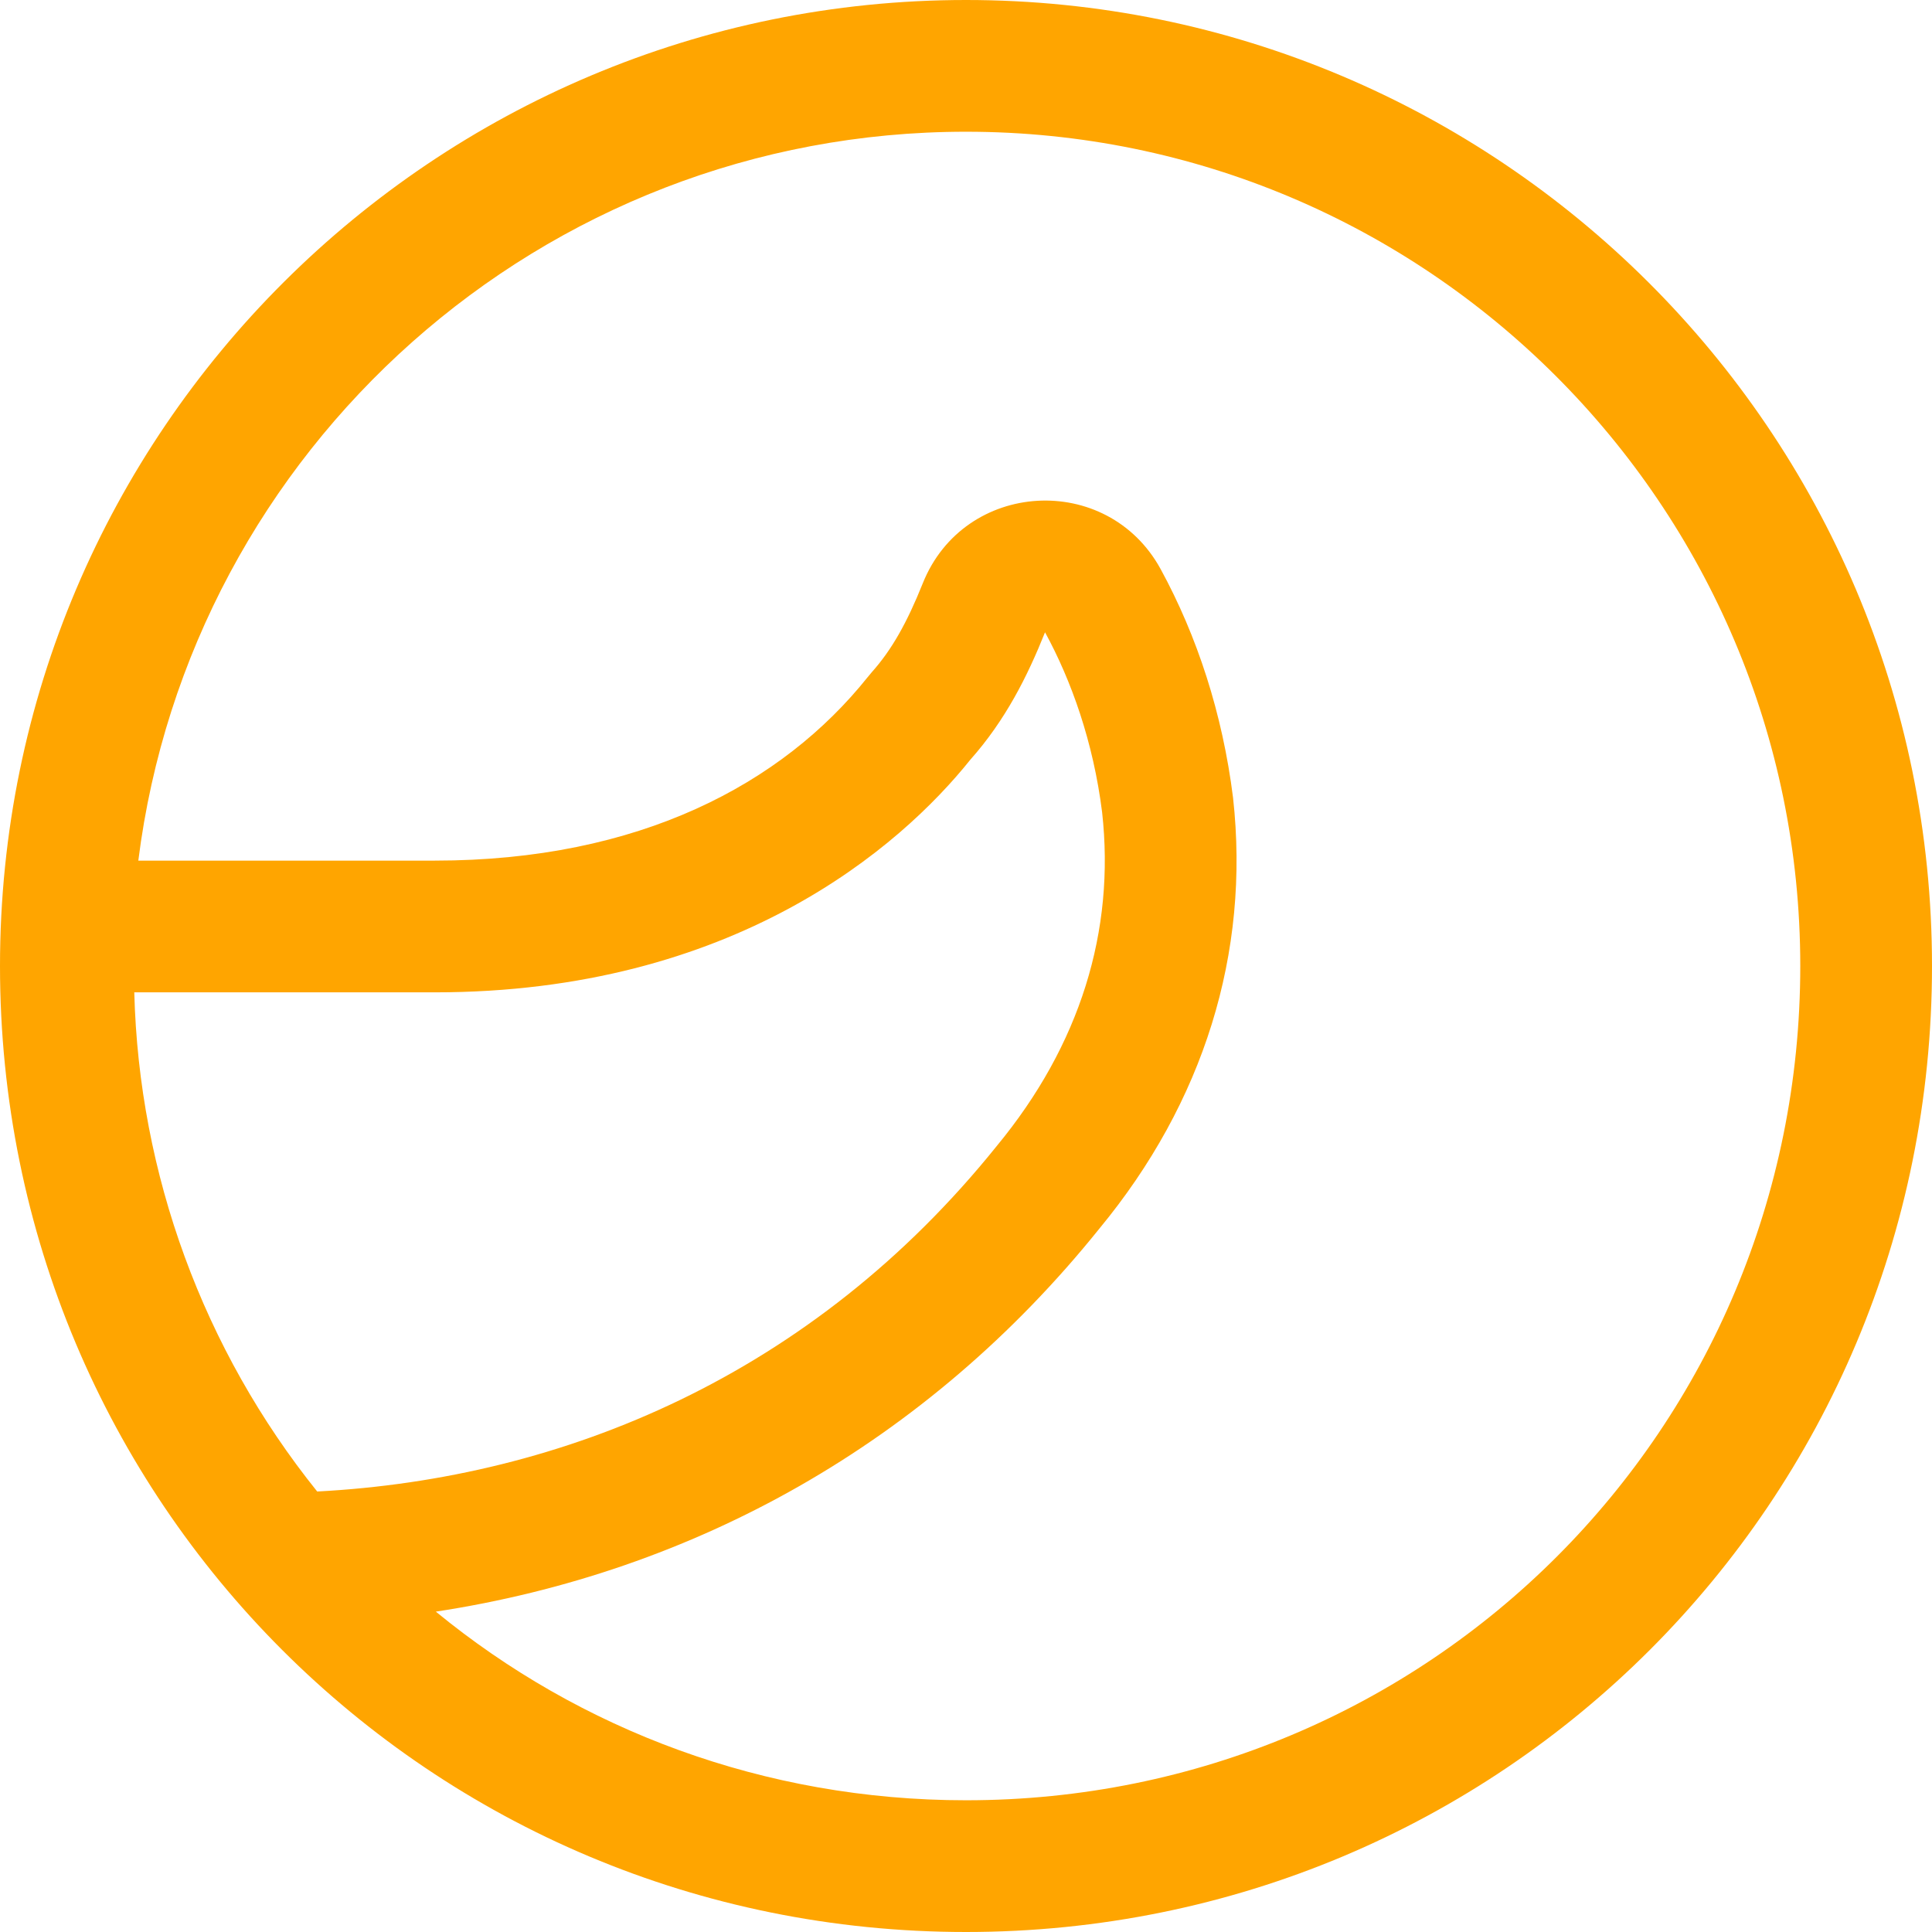
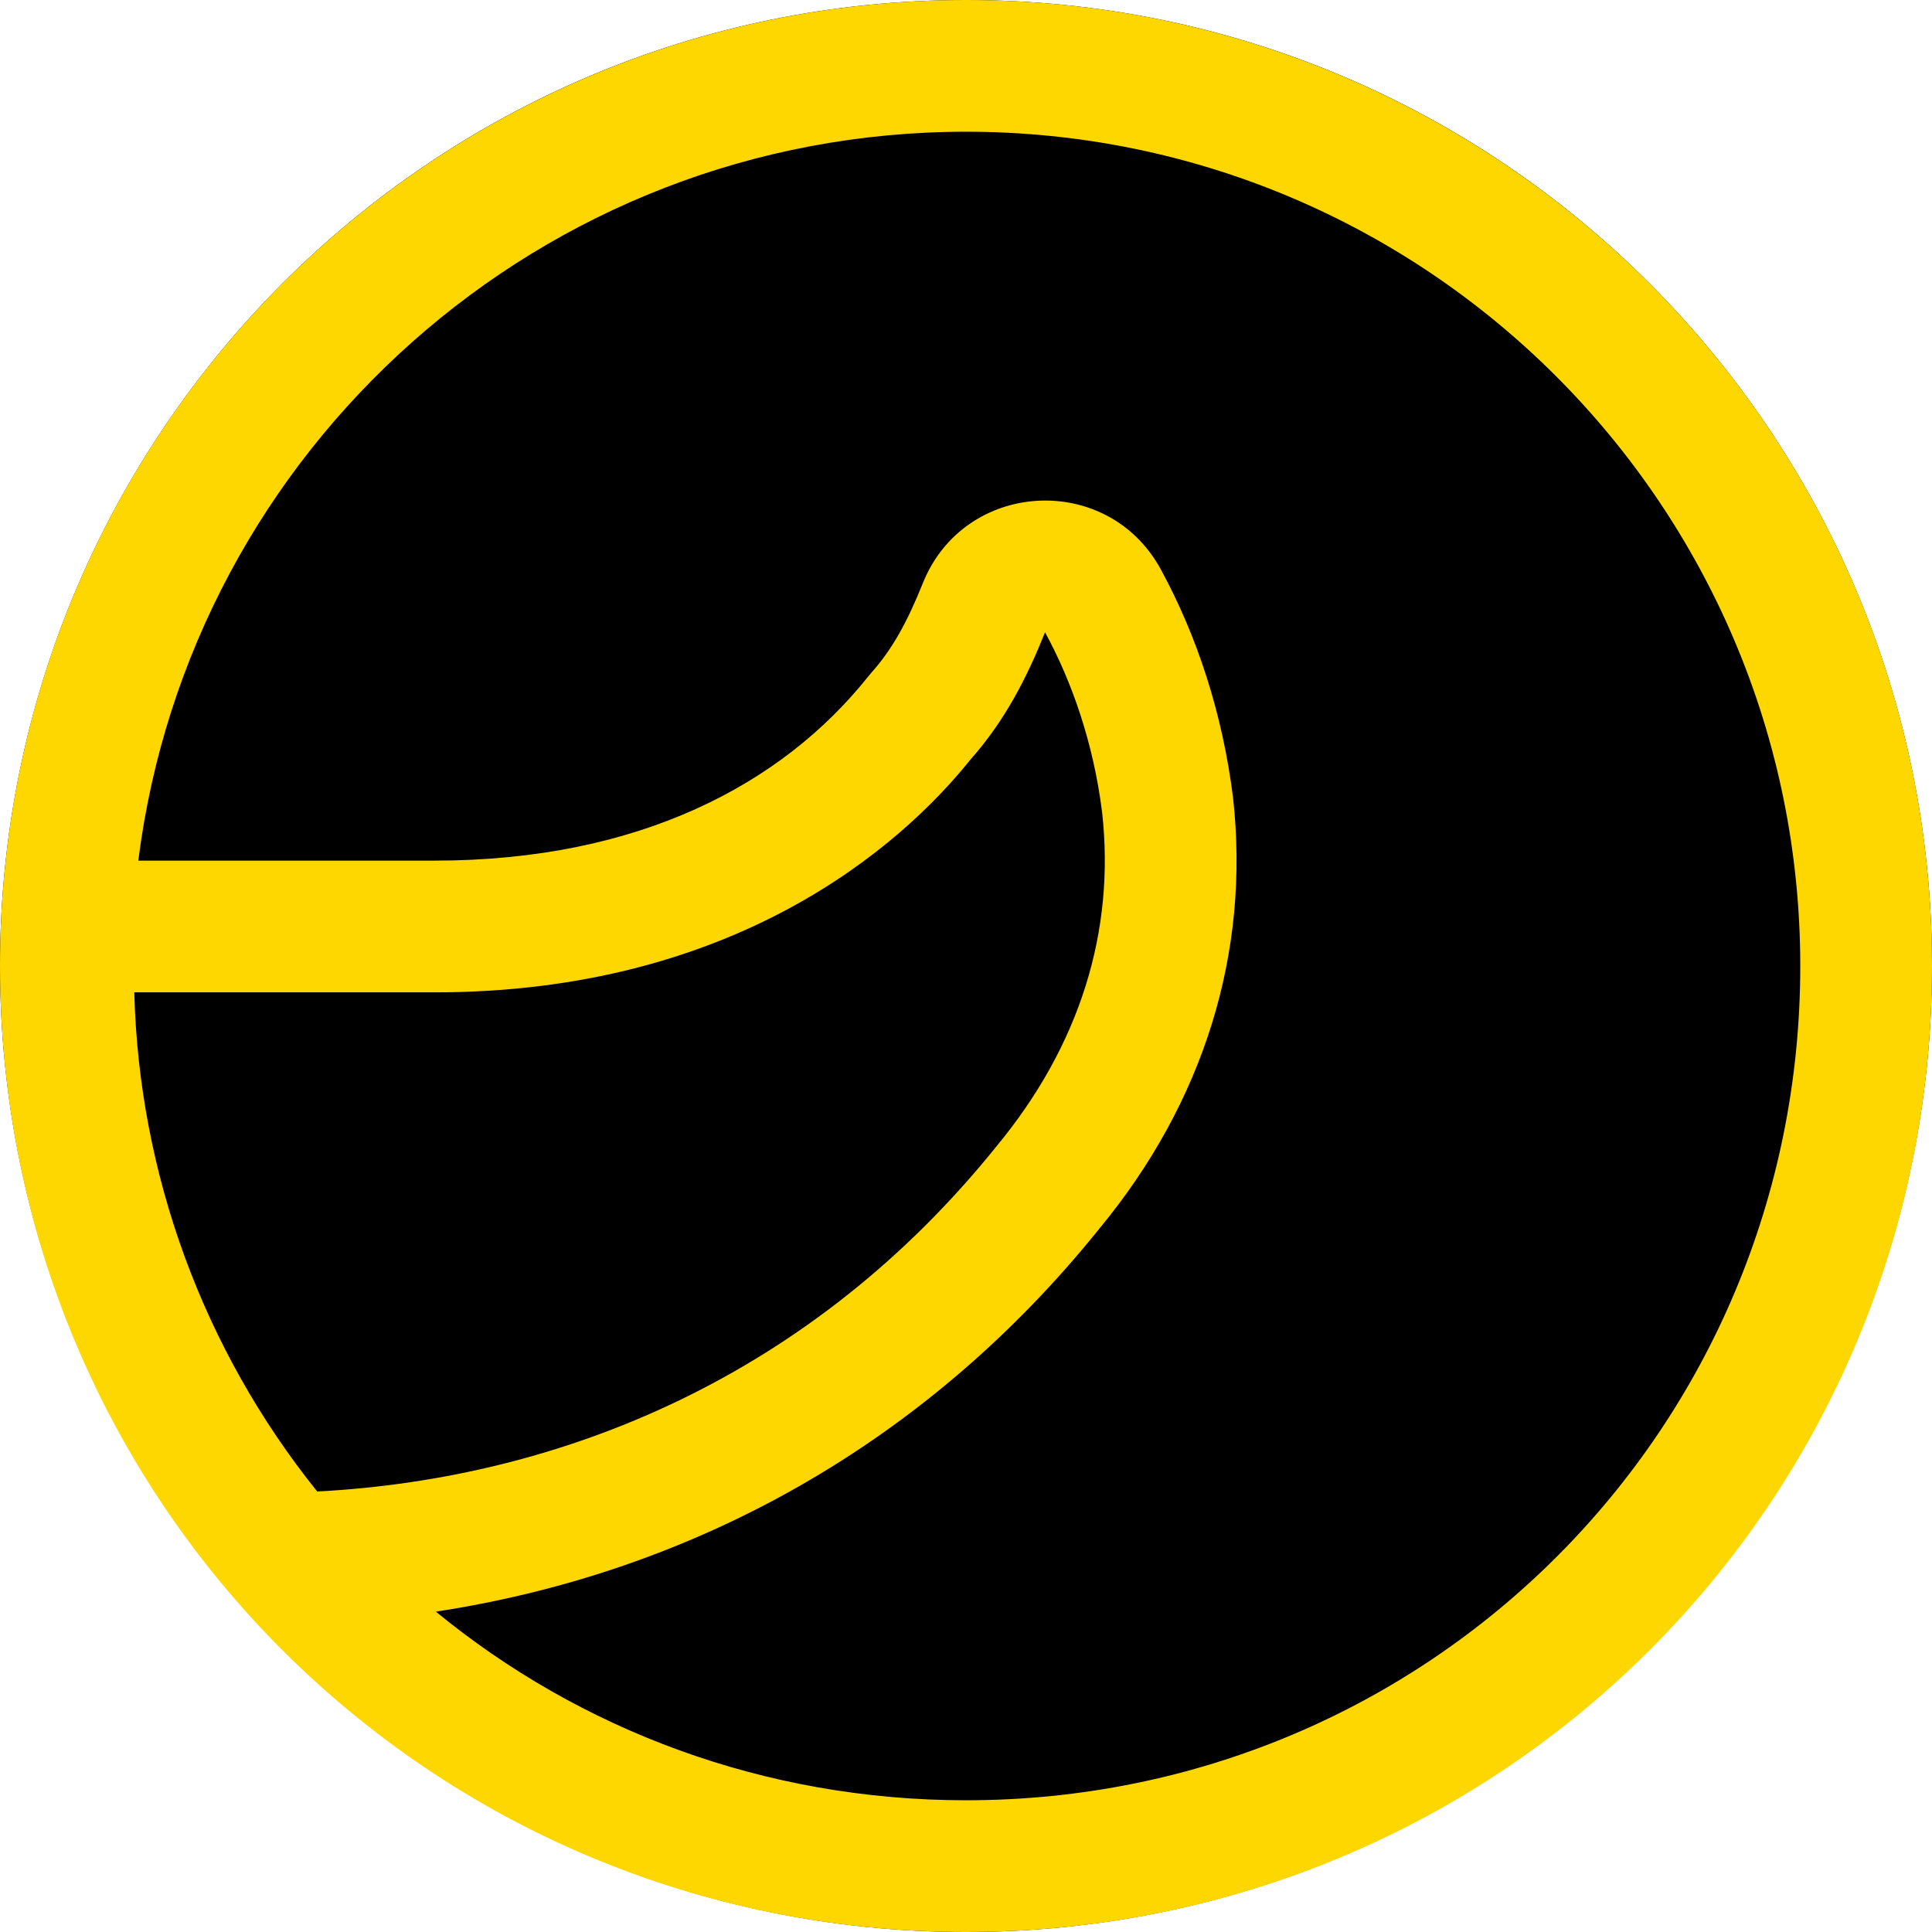
<svg xmlns="http://www.w3.org/2000/svg" viewBox="0 0 1024 1024" width="120" height="120">
-   <path d="M73.309 456.145H230.4c108.567 0 184.227-40.681 229.399-97.14l2.327-2.793c10.473-11.753 18.572-26.065 26.95-47.011 21.923-54.854 97.815-59.345 126.115-7.517 19.316 35.444 32.791 76.567 38.353 121.158 9.146 82.385-15.686 161.559-70.819 228.305-91.508 113.85-214.831 182.156-351.721 203.055C307.247 916.759 405.015 954.182 512 954.182c245.364 0 442.182-196.817 442.182-442.182 0-244.527-198.284-442.182-442.182-442.182-225.024 0-411.229 168.262-438.691 386.327zM0 512C0 228.073 230.4 0 512 0s512 228.073 512 512-228.073 512-512 512S0 795.927 0 512z m71.168 13.964a440.623 440.623 0 0 0 96.954 264.564c130.56-6.865 262.54-61.626 360.169-183.11 44.218-53.527 62.836-114.036 55.855-176.873-4.655-37.236-16.291-69.818-30.255-95.418-9.309 23.273-20.945 46.545-39.564 67.491-37.236 46.545-125.673 123.345-283.927 123.345H71.168z" fill="#ffa500" />
+   <rect width="1024" height="1024" fill="black" rx="512" ry="512" />
+   <path d="M73.309 456.145H230.4c108.567 0 184.227-40.681 229.399-97.14l2.327-2.793c10.473-11.753 18.572-26.065 26.95-47.011 21.923-54.854 97.815-59.345 126.115-7.517 19.316 35.444 32.791 76.567 38.353 121.158 9.146 82.385-15.686 161.559-70.819 228.305-91.508 113.85-214.831 182.156-351.721 203.055C307.247 916.759 405.015 954.182 512 954.182c245.364 0 442.182-196.817 442.182-442.182 0-244.527-198.284-442.182-442.182-442.182-225.024 0-411.229 168.262-438.691 386.327zM0 512C0 228.073 230.4 0 512 0s512 228.073 512 512-228.073 512-512 512S0 795.927 0 512z m71.168 13.964a440.623 440.623 0 0 0 96.954 264.564c130.56-6.865 262.54-61.626 360.169-183.11 44.218-53.527 62.836-114.036 55.855-176.873-4.655-37.236-16.291-69.818-30.255-95.418-9.309 23.273-20.945 46.545-39.564 67.491-37.236 46.545-125.673 123.345-283.927 123.345H71.168z" fill="#ffd700" />
</svg>
